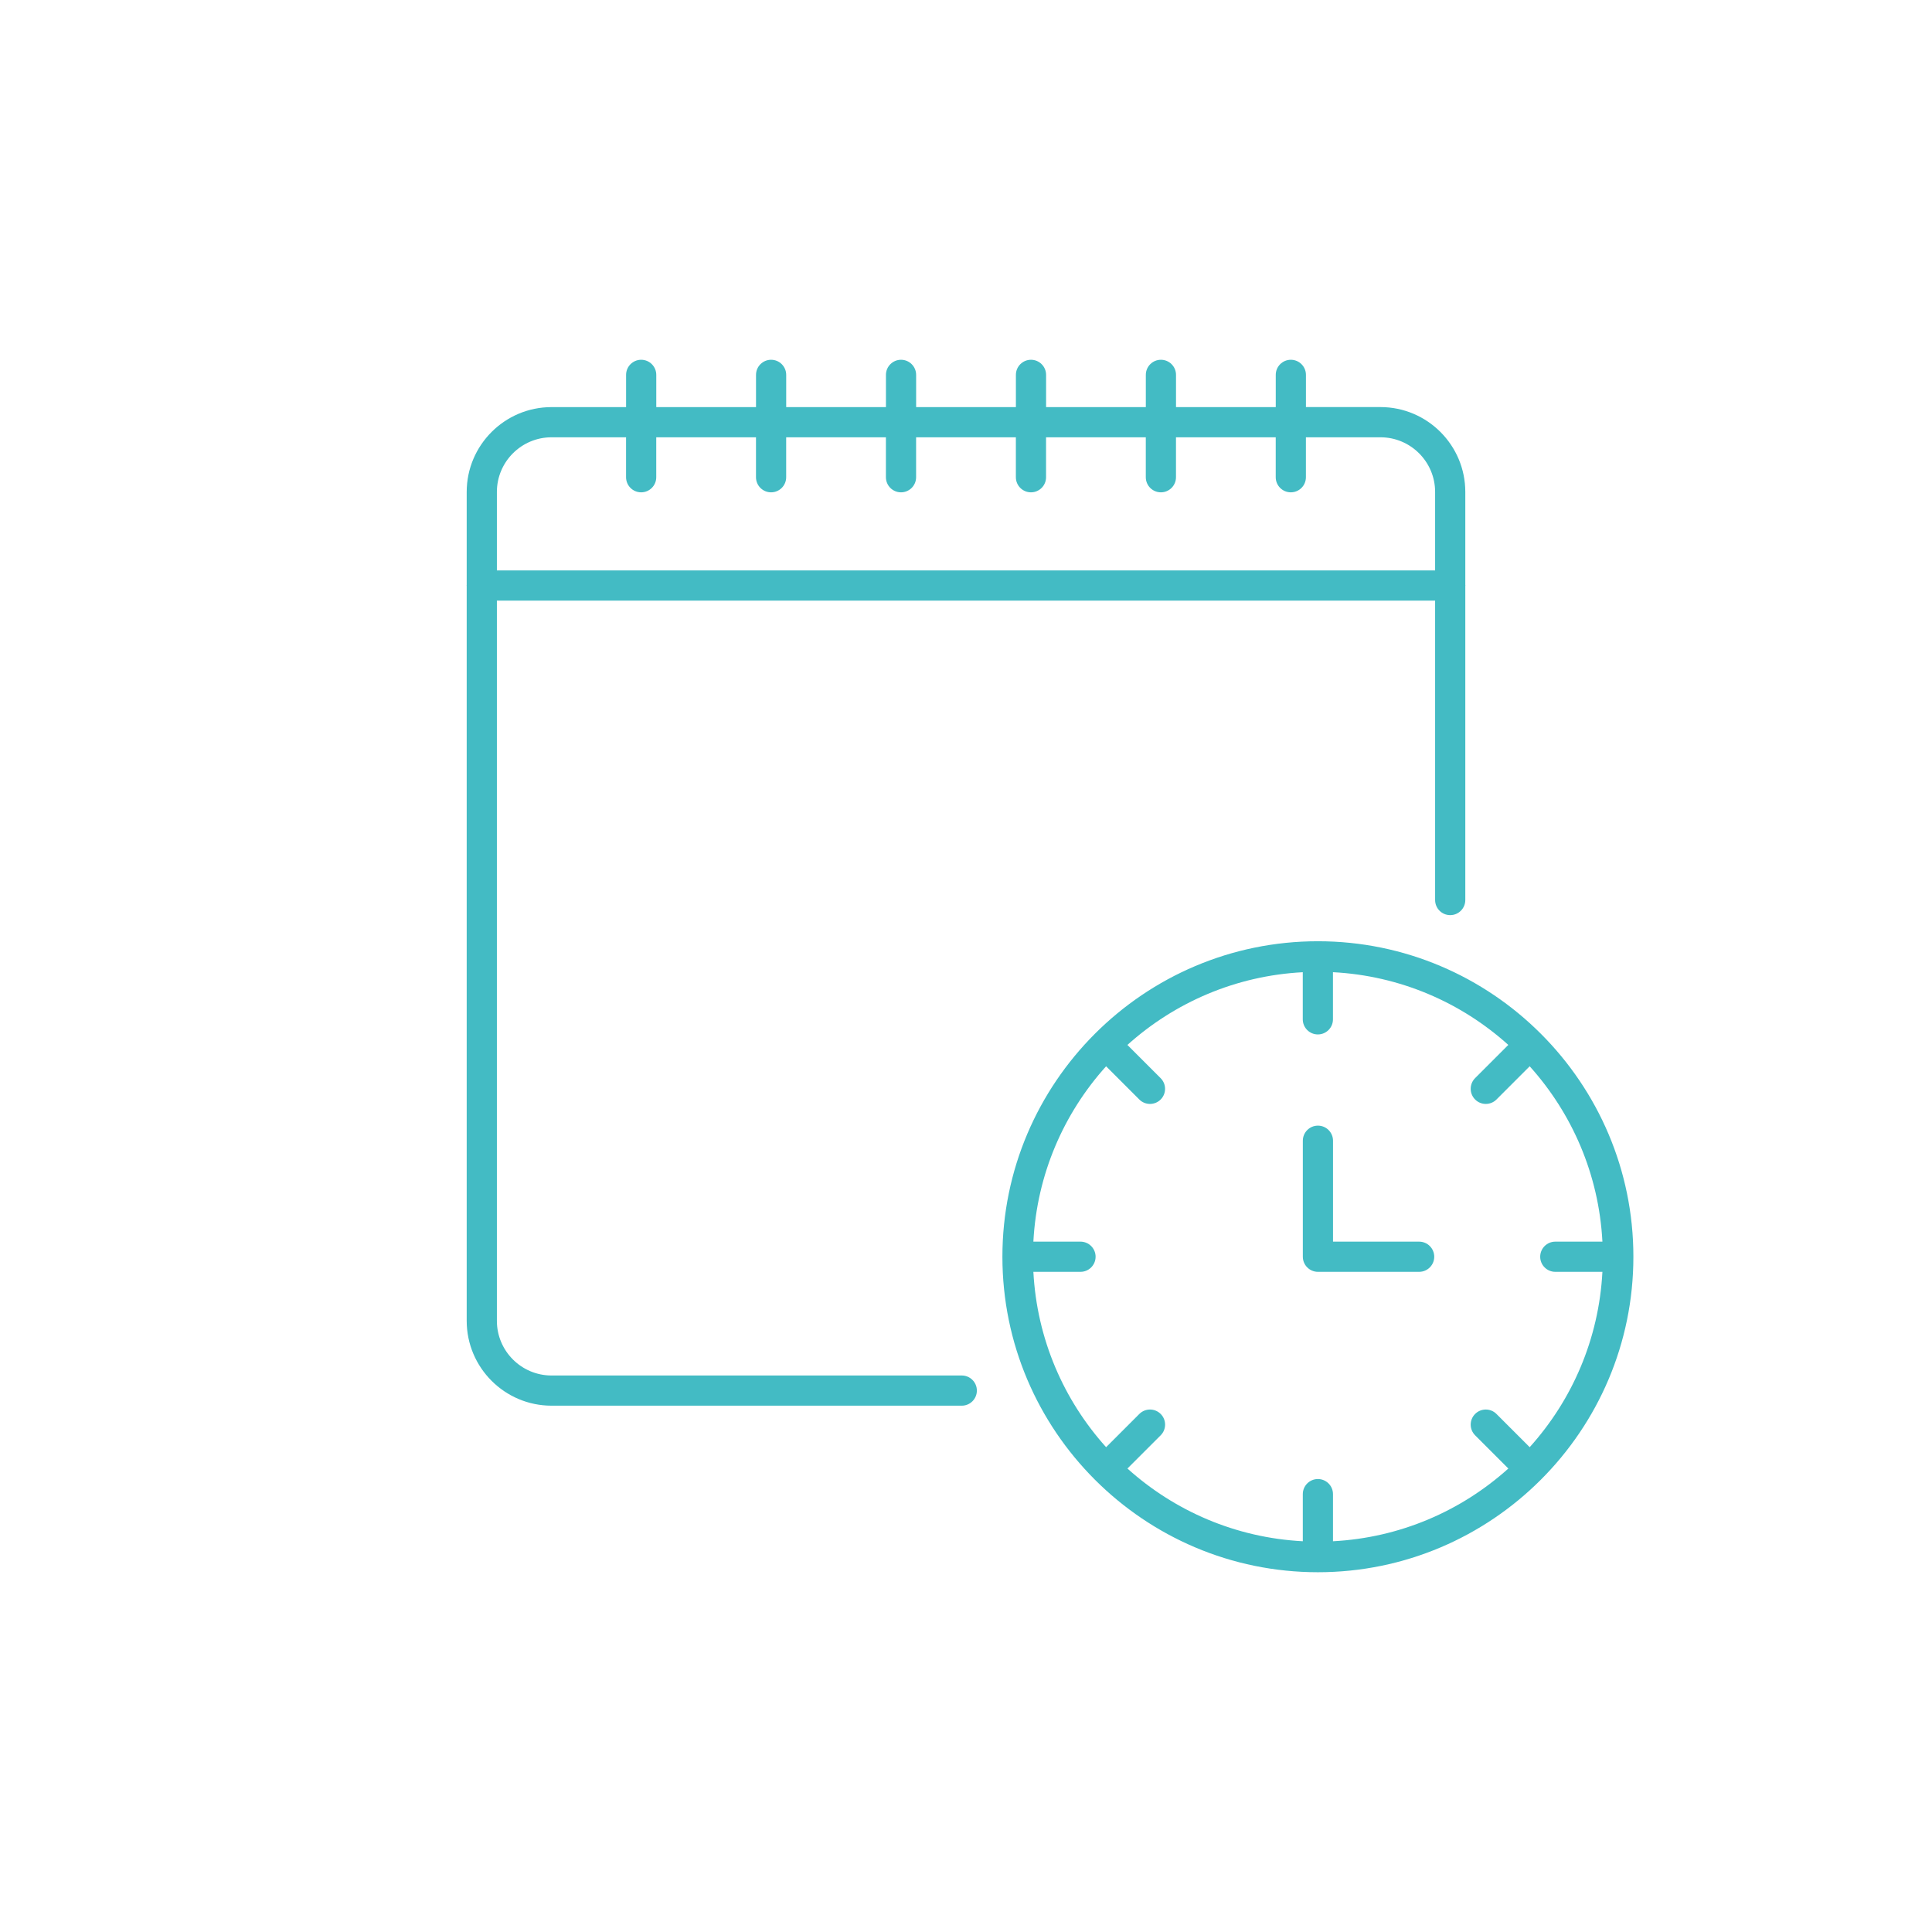
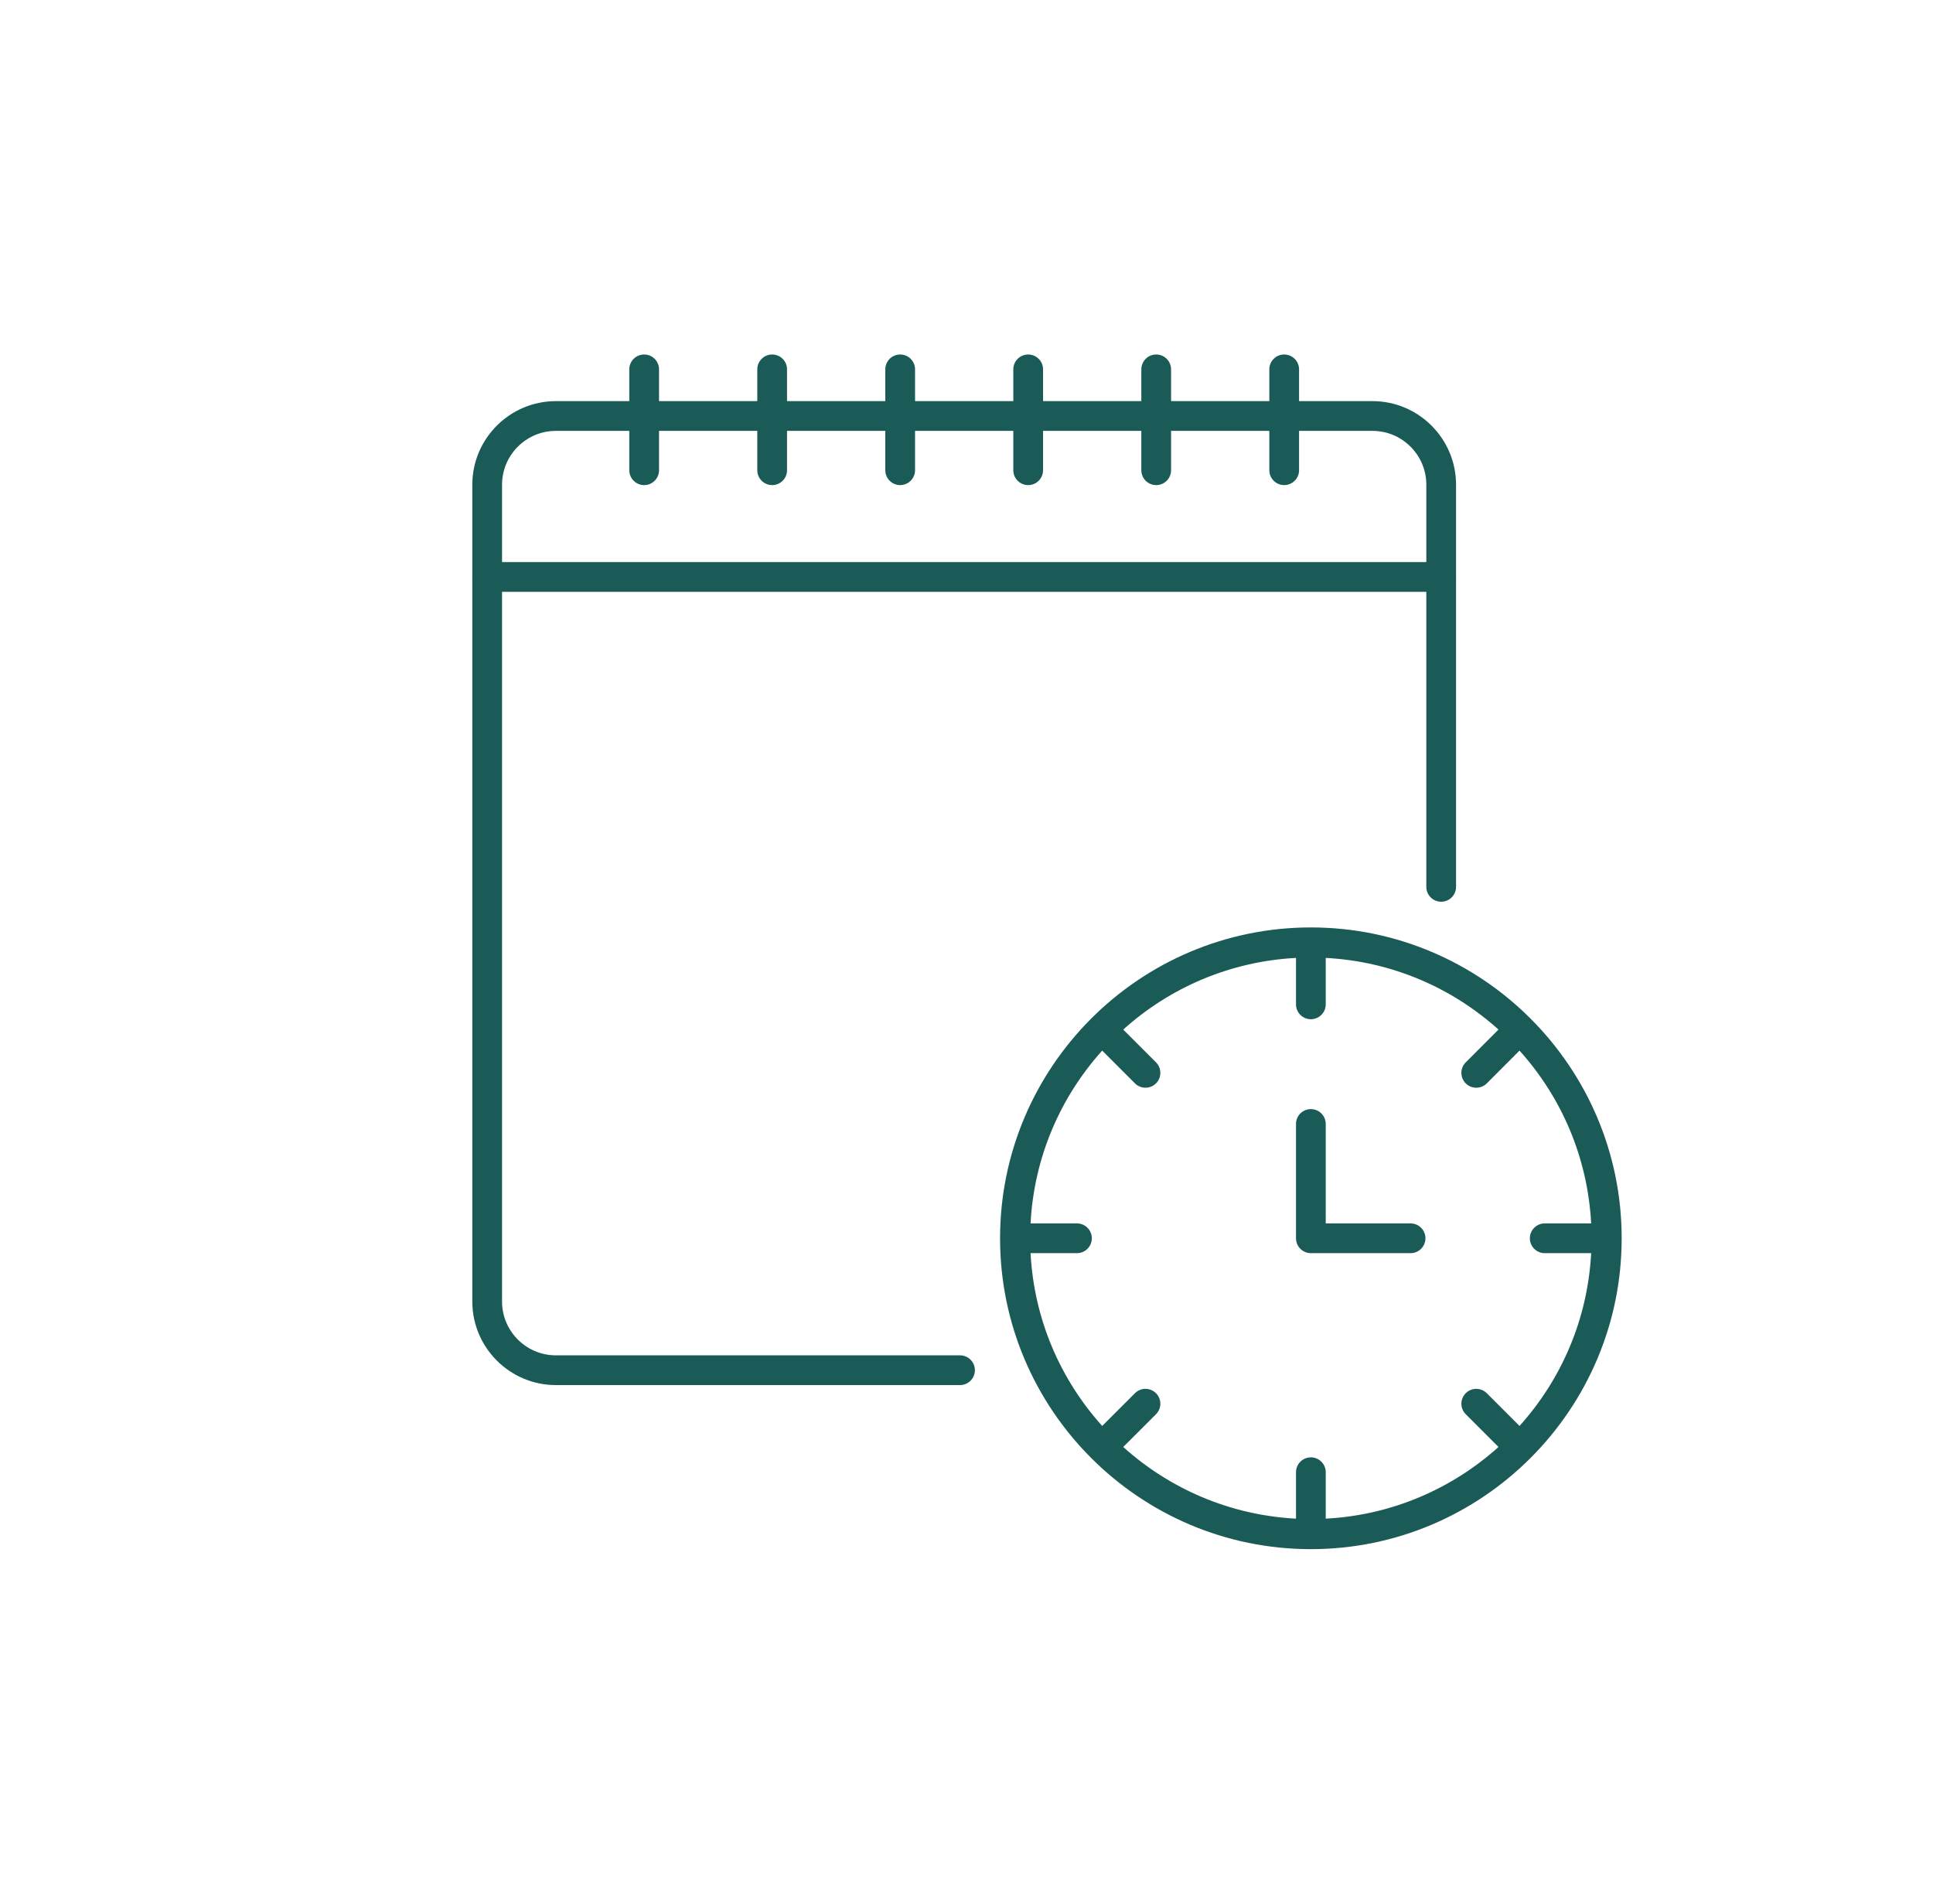
- <svg xmlns="http://www.w3.org/2000/svg" version="1.1" id="Layer_1" x="0px" y="0px" viewBox="0 0 64 64" style="enable-background:new 0 0 64 64;" xml:space="preserve">
-   <style type="text/css">
- 	.st0{fill:#43BBC4;}
- </style>
-   <path class="st0" d="M15.46,19.413v24.342c0,1.549,1.261,2.81,2.81,2.81h13.59c0.276,0,0.5-0.224,0.5-0.5  s-0.224-0.5-0.5-0.5H18.27c-0.998,0-1.81-0.812-1.81-1.81V19.896H47.54v9.919c0,0.276,0.224,0.5,0.5,0.5  s0.5-0.224,0.5-0.5V19.413c0-0.006,0.003-0.011,0.003-0.017s-0.003-0.011-0.003-0.017v-3.084  c0-1.549-1.261-2.81-2.81-2.81h-2.469V12.418c0-0.276-0.224-0.5-0.5-0.5s-0.5,0.224-0.5,0.5v1.068h-3.304V12.418  c0-0.276-0.224-0.5-0.5-0.5s-0.5,0.224-0.5,0.5v1.068h-3.304V12.418c0-0.276-0.224-0.5-0.5-0.5s-0.5,0.224-0.5,0.5v1.068  h-3.305V12.418c0-0.276-0.224-0.5-0.5-0.5s-0.5,0.224-0.5,0.5v1.068h-3.304V12.418c0-0.276-0.224-0.5-0.5-0.5  s-0.5,0.224-0.5,0.5v1.068h-3.304V12.418c0-0.276-0.224-0.5-0.5-0.5s-0.5,0.224-0.5,0.5v1.068H18.27  c-1.549,0-2.81,1.261-2.81,2.81v3.084c-0,0.006-0.003,0.011-0.003,0.017S15.46,19.407,15.46,19.413z   M18.27,14.486h2.469v1.323c0,0.276,0.224,0.5,0.5,0.5s0.5-0.224,0.5-0.5v-1.323h3.304v1.323c0,0.276,0.224,0.5,0.5,0.5  s0.5-0.224,0.5-0.5v-1.323h3.304v1.323c0,0.276,0.224,0.5,0.5,0.5s0.5-0.224,0.5-0.5v-1.323h3.305v1.323  c0,0.276,0.224,0.5,0.5,0.5s0.5-0.224,0.5-0.5v-1.323h3.304v1.323c0,0.276,0.224,0.5,0.5,0.5s0.5-0.224,0.5-0.5v-1.323  h3.304v1.323c0,0.276,0.224,0.5,0.5,0.5s0.5-0.224,0.5-0.5v-1.323H45.73c0.998,0,1.81,0.812,1.81,1.81v2.601H16.46  v-2.601C16.46,15.298,17.272,14.486,18.27,14.486z" />
-   <path class="st0" d="M33.206,41.631c0,5.763,4.689,10.451,10.451,10.451s10.451-4.689,10.451-10.451  s-4.689-10.451-10.451-10.451S33.206,35.868,33.206,41.631z M48.866,36.423c0.098,0.098,0.226,0.146,0.353,0.146  s0.256-0.049,0.353-0.146l1.101-1.101c1.403,1.559,2.292,3.581,2.409,5.809h-1.561c-0.276,0-0.5,0.224-0.5,0.5  s0.224,0.5,0.5,0.5h1.561c-0.117,2.229-1.006,4.251-2.409,5.809l-1.101-1.101c-0.195-0.195-0.512-0.195-0.707,0  s-0.195,0.512,0,0.707l1.101,1.101c-1.559,1.403-3.581,2.292-5.809,2.409v-1.561c0-0.276-0.224-0.5-0.5-0.5  s-0.5,0.224-0.5,0.5v1.561c-2.229-0.117-4.251-1.006-5.809-2.409l1.101-1.101c0.195-0.195,0.195-0.512,0-0.707  s-0.512-0.195-0.707,0l-1.101,1.101c-1.403-1.559-2.292-3.581-2.409-5.809h1.561c0.276,0,0.5-0.224,0.5-0.5  s-0.224-0.5-0.5-0.5h-1.561c0.117-2.229,1.006-4.251,2.409-5.809l1.101,1.101c0.098,0.098,0.226,0.146,0.353,0.146  s0.256-0.049,0.353-0.146c0.195-0.195,0.195-0.512,0-0.707l-1.101-1.101c1.559-1.403,3.581-2.292,5.809-2.409v1.561  c0,0.276,0.224,0.5,0.5,0.5s0.5-0.224,0.5-0.5V32.205c2.229,0.117,4.251,1.006,5.809,2.409l-1.101,1.101  C48.67,35.911,48.67,36.227,48.866,36.423z" />
-   <path class="st0" d="M47.011,41.131h-2.853v-3.343c0-0.276-0.224-0.5-0.5-0.5s-0.5,0.224-0.5,0.5v3.843  c0,0.276,0.224,0.5,0.5,0.5h3.353c0.276,0,0.5-0.224,0.5-0.5S47.287,41.131,47.011,41.131z" />
+ <svg xmlns="http://www.w3.org/2000/svg" width="100%" height="100%" viewBox="0 0 65 64" version="1.1" xml:space="preserve" style="fill-rule:evenodd;clip-rule:evenodd;stroke-linejoin:round;stroke-miterlimit:2;">
+   <g transform="matrix(1,0,0,1,-146,0)">
+     <g transform="matrix(0.0625,0,0,0.0833333,146.422,7.10543e-15)">
+       <rect id="ico_flexibility" x="0" y="0" width="1024" height="768" style="fill:none;" />
+       <g id="ico_flexibility1">
+         <g id="ico_flexibility.svg" transform="matrix(16,0,0,12,512,384)">
+           <g transform="matrix(1,0,0,1,-32,-32)">
+             <g>
+               <path d="M15.46,19.414L15.46,43.756C15.46,45.305 16.721,46.566 18.27,46.566L31.86,46.566C32.136,46.566 32.36,46.342 32.36,46.066C32.36,45.79 32.136,45.566 31.86,45.566L18.27,45.566C17.272,45.566 16.46,44.754 16.46,43.756L16.46,19.897L47.54,19.897L47.54,29.816C47.54,30.092 47.764,30.316 48.04,30.316C48.316,30.316 48.54,30.092 48.54,29.816L48.54,19.414C48.54,19.408 48.543,19.403 48.543,19.397C48.543,19.39 48.54,19.386 48.54,19.38L48.54,16.296C48.54,14.747 47.279,13.486 45.73,13.486L43.261,13.486L43.261,12.418C43.261,12.142 43.037,11.918 42.761,11.918C42.484,11.918 42.261,12.142 42.261,12.418L42.261,13.486L38.957,13.486L38.957,12.418C38.957,12.142 38.733,11.918 38.457,11.918C38.18,11.918 37.957,12.142 37.957,12.418L37.957,13.486L34.652,13.486L34.652,12.418C34.652,12.142 34.429,11.918 34.152,11.918C33.876,11.918 33.652,12.142 33.652,12.418L33.652,13.486L30.348,13.486L30.348,12.418C30.348,12.142 30.124,11.918 29.848,11.918C29.571,11.918 29.348,12.142 29.348,12.418L29.348,13.486L26.043,13.486L26.043,12.418C26.043,12.142 25.82,11.918 25.543,11.918C25.267,11.918 25.043,12.142 25.043,12.418L25.043,13.486L21.739,13.486L21.739,12.418C21.739,12.142 21.516,11.918 21.239,11.918C20.963,11.918 20.739,12.142 20.739,12.418L20.739,13.486L18.27,13.486C16.721,13.486 15.46,14.747 15.46,16.296L15.46,19.38C15.46,19.386 15.457,19.391 15.457,19.397C15.457,19.403 15.46,19.408 15.46,19.414ZM18.27,14.486L20.739,14.486L20.739,15.809C20.739,16.085 20.963,16.309 21.239,16.309C21.516,16.309 21.739,16.085 21.739,15.809L21.739,14.486L25.043,14.486L25.043,15.809C25.043,16.085 25.267,16.309 25.543,16.309C25.82,16.309 26.043,16.085 26.043,15.809L26.043,14.486L29.348,14.486L29.348,15.809C29.348,16.085 29.571,16.309 29.848,16.309C30.124,16.309 30.348,16.085 30.348,15.809L30.348,14.486L33.652,14.486L33.652,15.809C33.652,16.085 33.876,16.309 34.152,16.309C34.429,16.309 34.652,16.085 34.652,15.809L34.652,14.486L37.957,14.486L37.957,15.809C37.957,16.085 38.18,16.309 38.457,16.309C38.733,16.309 38.957,16.085 38.957,15.809L38.957,14.486L42.261,14.486L42.261,15.809C42.261,16.085 42.484,16.309 42.761,16.309C43.037,16.309 43.261,16.085 43.261,15.809L43.261,14.486L45.73,14.486C46.728,14.486 47.54,15.298 47.54,16.296L47.54,18.896L16.46,18.896L16.46,16.296C16.46,15.298 17.272,14.486 18.27,14.486Z" style="fill:rgb(26,91,87);fill-rule:nonzero;" />
+               <path d="M33.207,41.631C33.207,47.394 37.895,52.082 43.658,52.082C49.42,52.082 54.109,47.394 54.109,41.631C54.109,35.868 49.42,31.18 43.658,31.18C37.895,31.18 33.207,35.868 33.207,41.631ZM48.866,36.423C48.963,36.521 49.091,36.569 49.219,36.569C49.347,36.569 49.475,36.521 49.573,36.423L50.674,35.321C52.077,36.88 52.966,38.902 53.083,41.131L51.522,41.131C51.246,41.131 51.022,41.354 51.022,41.631C51.022,41.907 51.246,42.131 51.522,42.131L53.083,42.131C52.966,44.359 52.077,46.382 50.674,47.94L49.573,46.839C49.377,46.644 49.061,46.644 48.866,46.839C48.67,47.034 48.67,47.351 48.866,47.546L49.967,48.647C48.408,50.05 46.386,50.939 44.158,51.057L44.158,49.496C44.158,49.22 43.934,48.996 43.658,48.996C43.381,48.996 43.158,49.22 43.158,49.496L43.158,51.057C40.929,50.939 38.907,50.05 37.348,48.647L38.45,47.546C38.645,47.351 38.645,47.034 38.45,46.839C38.254,46.644 37.938,46.644 37.743,46.839L36.641,47.94C35.238,46.382 34.349,44.359 34.232,42.131L35.792,42.131C36.069,42.131 36.292,41.907 36.292,41.631C36.292,41.354 36.069,41.131 35.792,41.131L34.232,41.131C34.349,38.902 35.238,36.88 36.641,35.321L37.743,36.423C37.84,36.521 37.968,36.569 38.096,36.569C38.224,36.569 38.352,36.521 38.45,36.423C38.645,36.228 38.645,35.911 38.45,35.716L37.348,34.614C38.907,33.211 40.929,32.322 43.158,32.205L43.158,33.766C43.158,34.042 43.381,34.266 43.658,34.266C43.934,34.266 44.158,34.042 44.158,33.766L44.158,32.205C46.386,32.322 48.408,33.211 49.967,34.614L48.866,35.716C48.67,35.911 48.67,36.228 48.866,36.423Z" style="fill:rgb(26,91,87);fill-rule:nonzero;" />
+               <path d="M47.011,41.131L44.158,41.131L44.158,37.788C44.158,37.511 43.934,37.288 43.658,37.288C43.381,37.288 43.158,37.511 43.158,37.788L43.158,41.631C43.158,41.907 43.381,42.131 43.658,42.131L47.011,42.131C47.287,42.131 47.511,41.907 47.511,41.631C47.511,41.354 47.287,41.131 47.011,41.131Z" style="fill:rgb(26,91,87);fill-rule:nonzero;" />
+             </g>
+           </g>
+         </g>
+       </g>
+     </g>
+   </g>
</svg>
